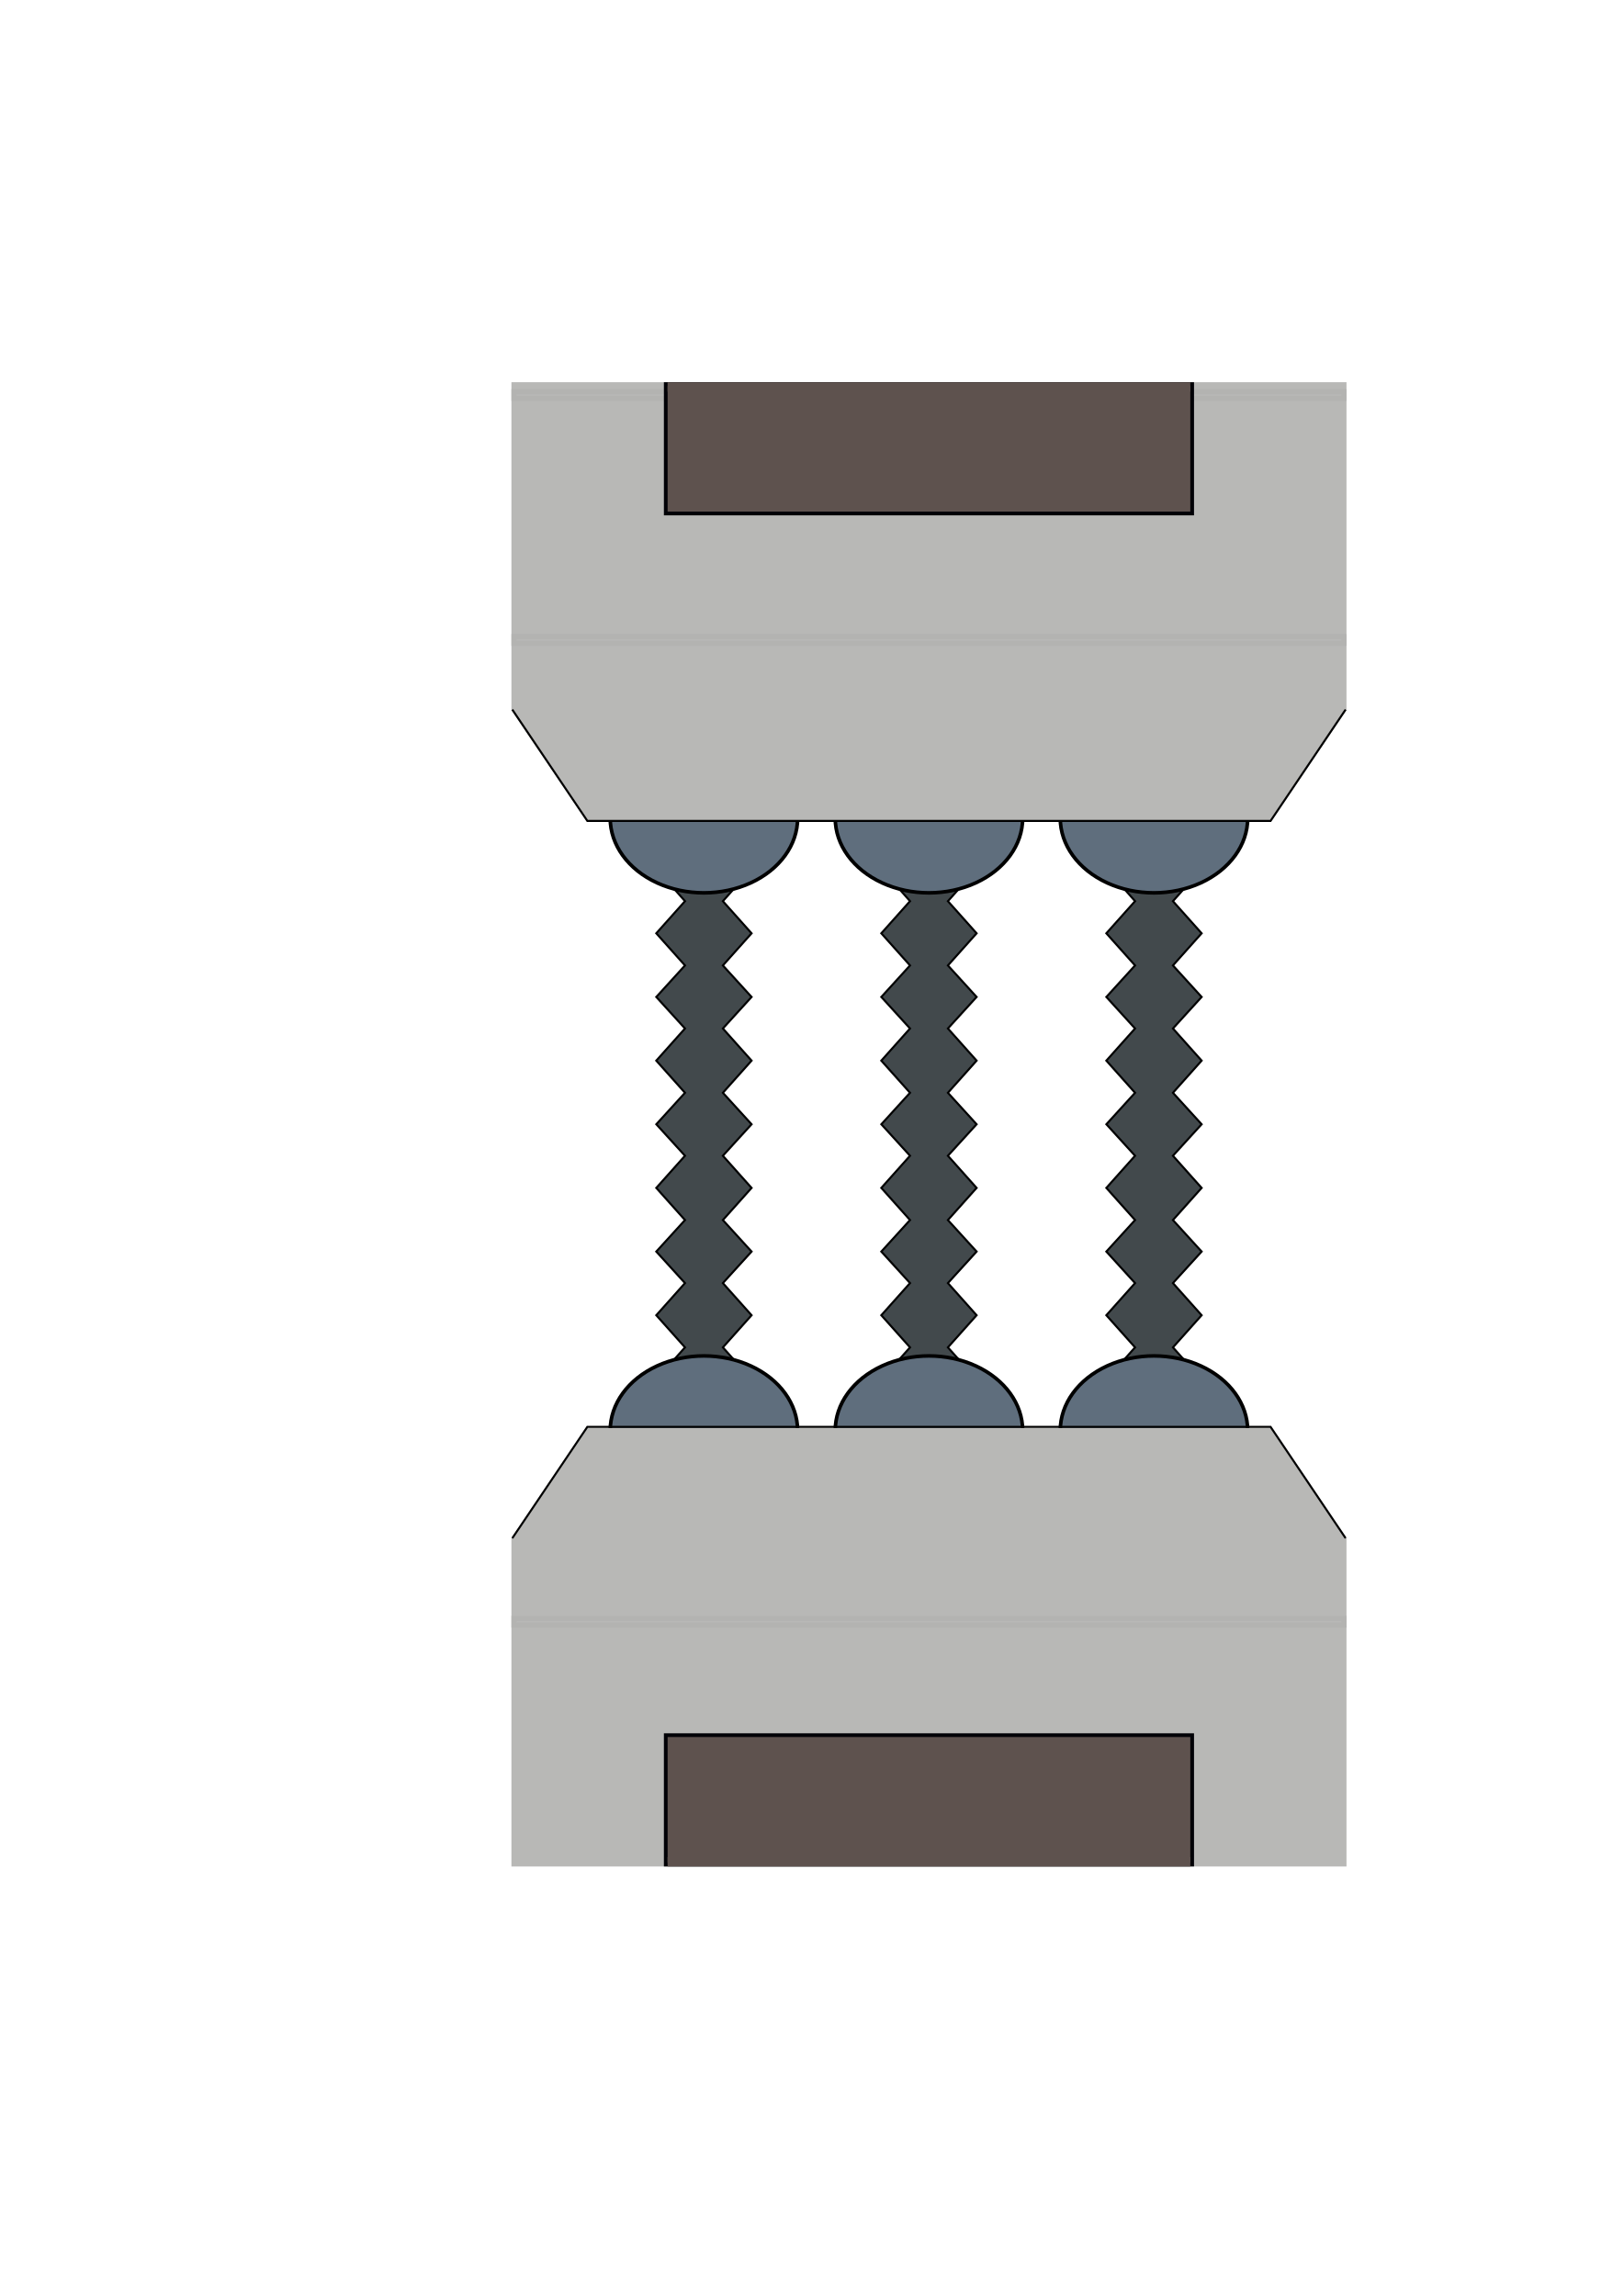
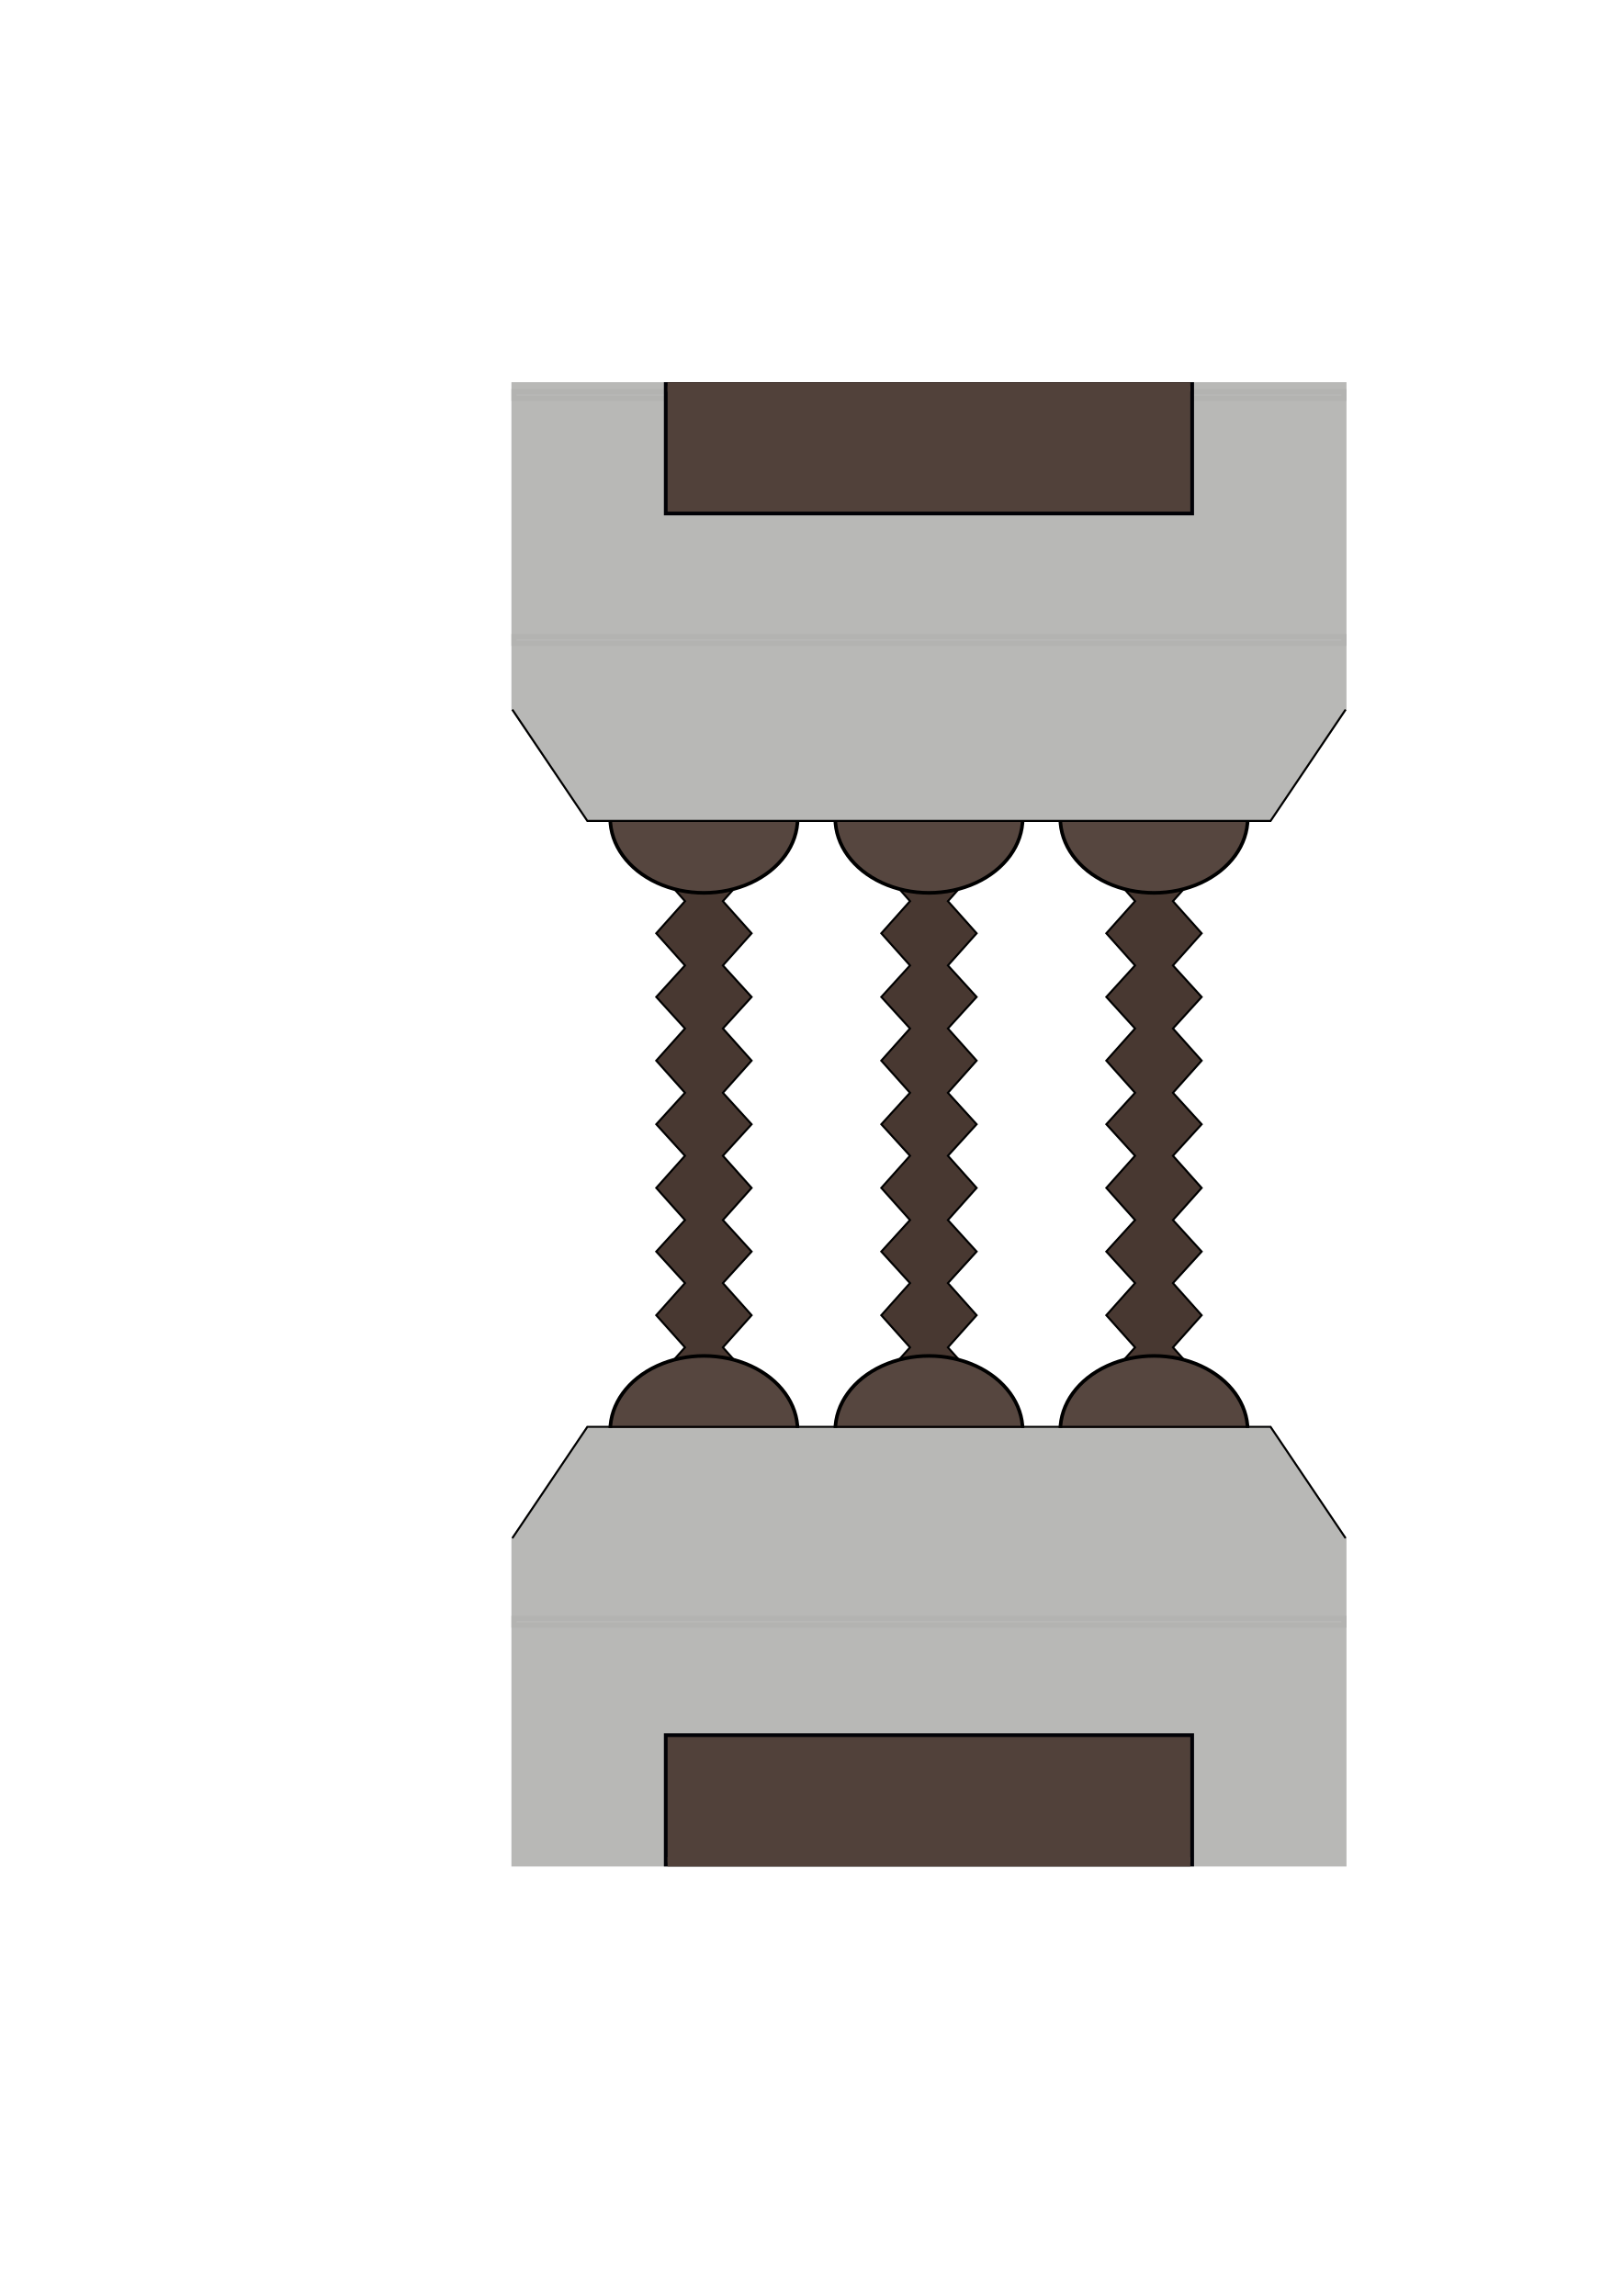
<svg xmlns="http://www.w3.org/2000/svg" width="210mm" height="297mm" viewBox="0 0 210 297" version="1.1" id="svg8">
  <defs id="defs2" />
  <g id="layer1">
-     <g id="g10136" transform="translate(-0.5291677)">
-       <g id="g10118" transform="translate(-0.5689146)">
-         <path id="path10112" d="m 98.303,178.446 -3.712,-4.155 3.712,-4.158 -3.712,-4.158 3.712,-4.078 -3.712,-4.077 3.712,-4.158 -3.712,-4.158 3.712,-4.074 -3.712,-4.073 3.712,-4.158 -3.712,-4.158 3.712,-4.078 -3.712,-4.077 3.712,-4.158 -3.712,-4.158 3.712,-4.157 H 86.025 l 3.664,4.157 -3.712,4.158 3.712,4.158 -3.712,4.077 3.712,4.078 -3.712,4.158 3.712,4.158 -3.708,4.073 3.708,4.074 -3.712,4.158 3.712,4.158 -3.712,4.077 3.712,4.078 -3.712,4.158 3.712,4.158 -3.712,4.155 z" style="fill:#42494c;fill-opacity:1;fill-rule:evenodd;stroke:#000000;stroke-width:0.265px;stroke-linecap:butt;stroke-linejoin:miter;stroke-opacity:1" />
-         <path transform="scale(1,-1)" style="fill:#5f6e7d;fill-opacity:1;fill-rule:evenodd;stroke:#000000;stroke-width:0.465;stroke-miterlimit:4;stroke-dasharray:none;stroke-dashoffset:0;stroke-opacity:1" id="path10114" d="m 104.259,-185.051 a 12.12,9.657 0 0 1 -6.06,8.363 12.12,9.657 0 0 1 -12.12,0 12.12,9.657 0 0 1 -6.06,-8.363" />
-         <path d="m 104.259,105.839 a 12.12,9.657 0 0 1 -6.06,8.363 12.12,9.657 0 0 1 -12.12,0 12.12,9.657 0 0 1 -6.06,-8.363" id="path10116" style="fill:#5f6e7d;fill-opacity:1;fill-rule:evenodd;stroke:#000000;stroke-width:0.465;stroke-miterlimit:4;stroke-dasharray:none;stroke-dashoffset:0;stroke-opacity:1" />
-       </g>
-       <g transform="translate(57.63942)" id="g10126">
-         <path style="fill:#42494c;fill-opacity:1;fill-rule:evenodd;stroke:#000000;stroke-width:0.265px;stroke-linecap:butt;stroke-linejoin:miter;stroke-opacity:1" d="m 98.303,178.446 -3.712,-4.155 3.712,-4.158 -3.712,-4.158 3.712,-4.078 -3.712,-4.077 3.712,-4.158 -3.712,-4.158 3.712,-4.074 -3.712,-4.073 3.712,-4.158 -3.712,-4.158 3.712,-4.078 -3.712,-4.077 3.712,-4.158 -3.712,-4.158 3.712,-4.157 H 86.025 l 3.664,4.157 -3.712,4.158 3.712,4.158 -3.712,4.077 3.712,4.078 -3.712,4.158 3.712,4.158 -3.708,4.073 3.708,4.074 -3.712,4.158 3.712,4.158 -3.712,4.077 3.712,4.078 -3.712,4.158 3.712,4.158 -3.712,4.155 z" id="path10120" />
-         <path d="m 104.259,-185.051 a 12.12,9.657 0 0 1 -6.06,8.363 12.12,9.657 0 0 1 -12.12,0 12.12,9.657 0 0 1 -6.06,-8.363" id="path10122" style="fill:#5f6e7d;fill-opacity:1;fill-rule:evenodd;stroke:#000000;stroke-width:0.465;stroke-miterlimit:4;stroke-dasharray:none;stroke-dashoffset:0;stroke-opacity:1" transform="scale(1,-1)" />
-         <path style="fill:#5f6e7d;fill-opacity:1;fill-rule:evenodd;stroke:#000000;stroke-width:0.465;stroke-miterlimit:4;stroke-dasharray:none;stroke-dashoffset:0;stroke-opacity:1" id="path10124" d="m 104.259,105.839 a 12.12,9.657 0 0 1 -6.06,8.363 12.12,9.657 0 0 1 -12.12,0 12.12,9.657 0 0 1 -6.06,-8.363" />
-       </g>
-     </g>
-     <g id="g10110" transform="translate(28.00609)">
-       <path id="path10063" d="m 98.303,178.446 -3.712,-4.155 3.712,-4.158 -3.712,-4.158 3.712,-4.078 -3.712,-4.077 3.712,-4.158 -3.712,-4.158 3.712,-4.074 -3.712,-4.073 3.712,-4.158 -3.712,-4.158 3.712,-4.078 -3.712,-4.077 3.712,-4.158 -3.712,-4.158 3.712,-4.157 H 86.025 l 3.664,4.157 -3.712,4.158 3.712,4.158 -3.712,4.077 3.712,4.078 -3.712,4.158 3.712,4.158 -3.708,4.073 3.708,4.074 -3.712,4.158 3.712,4.158 -3.712,4.077 3.712,4.078 -3.712,4.158 3.712,4.158 -3.712,4.155 z" style="fill:#42494c;fill-opacity:1;fill-rule:evenodd;stroke:#000000;stroke-width:0.265px;stroke-linecap:butt;stroke-linejoin:miter;stroke-opacity:1" />
-       <path transform="scale(1,-1)" style="fill:#5f6e7d;fill-opacity:1;fill-rule:evenodd;stroke:#000000;stroke-width:0.465;stroke-miterlimit:4;stroke-dasharray:none;stroke-dashoffset:0;stroke-opacity:1" id="path10061" d="m 104.259,-185.051 a 12.12,9.657 0 0 1 -6.06,8.363 12.12,9.657 0 0 1 -12.12,0 12.12,9.657 0 0 1 -6.06,-8.363" />
-       <path d="m 104.259,105.839 a 12.12,9.657 0 0 1 -6.06,8.363 12.12,9.657 0 0 1 -12.12,0 12.12,9.657 0 0 1 -6.06,-8.363" id="path10059" style="fill:#5f6e7d;fill-opacity:1;fill-rule:evenodd;stroke:#000000;stroke-width:0.465;stroke-miterlimit:4;stroke-dasharray:none;stroke-dashoffset:0;stroke-opacity:1" />
-     </g>
+     <path id="path10112" d="m 97.205,178.446 -3.712,-4.155 3.712,-4.158 -3.712,-4.158 3.712,-4.078 -3.712,-4.077 3.712,-4.158 -3.712,-4.158 3.712,-4.074 -3.712,-4.073 3.712,-4.158 -3.712,-4.158 3.712,-4.078 -3.712,-4.077 3.712,-4.158 -3.712,-4.158 3.712,-4.157 H 84.927 l 3.664,4.157 -3.712,4.158 3.712,4.158 -3.712,4.077 3.712,4.078 -3.712,4.158 3.712,4.158 -3.708,4.073 3.708,4.074 -3.712,4.158 3.712,4.158 -3.712,4.077 3.712,4.078 -3.712,4.158 3.712,4.158 -3.712,4.155 z" style="fill:#483831;fill-opacity:1;fill-rule:evenodd;stroke:#000000;stroke-width:0.265px;stroke-linecap:butt;stroke-linejoin:miter;stroke-opacity:1" />
+     <path transform="scale(1,-1)" style="fill:#56463f;fill-opacity:1;fill-rule:evenodd;stroke:#000000;stroke-width:0.465;stroke-miterlimit:4;stroke-dasharray:none;stroke-dashoffset:0;stroke-opacity:1" id="path10114" d="m 103.161,-185.051 a 12.12,9.657 0 0 1 -6.06,8.363 12.12,9.657 0 0 1 -12.12,0 12.12,9.657 0 0 1 -6.06,-8.363" />
+     <path d="m 103.161,105.839 a 12.12,9.657 0 0 1 -6.06,8.363 12.12,9.657 0 0 1 -12.12,0 12.12,9.657 0 0 1 -6.06,-8.363" id="path10116" style="fill:#56463f;fill-opacity:1;fill-rule:evenodd;stroke:#000000;stroke-width:0.465;stroke-miterlimit:4;stroke-dasharray:none;stroke-dashoffset:0;stroke-opacity:1" />
+     <path style="fill:#483831;fill-opacity:1;fill-rule:evenodd;stroke:#000000;stroke-width:0.265px;stroke-linecap:butt;stroke-linejoin:miter;stroke-opacity:1" d="m 155.413,178.446 -3.712,-4.155 3.712,-4.158 -3.712,-4.158 3.712,-4.078 -3.712,-4.077 3.712,-4.158 -3.712,-4.158 3.712,-4.074 -3.712,-4.073 3.712,-4.158 -3.712,-4.158 3.712,-4.078 -3.712,-4.077 3.712,-4.158 -3.712,-4.158 3.712,-4.157 h -12.277 l 3.664,4.157 -3.712,4.158 3.712,4.158 -3.712,4.077 3.712,4.078 -3.712,4.158 3.712,4.158 -3.708,4.073 3.708,4.074 -3.712,4.158 3.712,4.158 -3.712,4.077 3.712,4.078 -3.712,4.158 3.712,4.158 -3.712,4.155 z" id="path10120" />
+     <path d="m 161.37,-185.051 a 12.12,9.657 0 0 1 -6.06,8.363 12.12,9.657 0 0 1 -12.12,0 12.12,9.657 0 0 1 -6.06,-8.363" id="path10122" style="fill:#56463f;fill-opacity:1;fill-rule:evenodd;stroke:#000000;stroke-width:0.465;stroke-miterlimit:4;stroke-dasharray:none;stroke-dashoffset:0;stroke-opacity:1" transform="scale(1,-1)" />
+     <path style="fill:#56463f;fill-opacity:1;fill-rule:evenodd;stroke:#000000;stroke-width:0.465;stroke-miterlimit:4;stroke-dasharray:none;stroke-dashoffset:0;stroke-opacity:1" id="path10124" d="m 161.37,105.839 a 12.12,9.657 0 0 1 -6.06,8.363 12.12,9.657 0 0 1 -12.12,0 12.12,9.657 0 0 1 -6.06,-8.363" />
+     <path style="fill:#483831;fill-opacity:1;fill-rule:evenodd;stroke:#000000;stroke-width:0.265px;stroke-linecap:butt;stroke-linejoin:miter;stroke-opacity:1" d="m 126.309,178.446 -3.712,-4.155 3.712,-4.158 -3.712,-4.158 3.712,-4.078 -3.712,-4.077 3.712,-4.158 -3.712,-4.158 3.712,-4.074 -3.712,-4.073 3.712,-4.158 -3.712,-4.158 3.712,-4.078 -3.712,-4.077 3.712,-4.158 -3.712,-4.158 3.712,-4.157 h -12.277 l 3.664,4.157 -3.712,4.158 3.712,4.158 -3.712,4.077 3.712,4.078 -3.712,4.158 3.712,4.158 -3.708,4.073 3.708,4.074 -3.712,4.158 3.712,4.158 -3.712,4.077 3.712,4.078 -3.712,4.158 3.712,4.158 -3.712,4.155 z" id="path10063" />
+     <path d="m 132.266,-185.051 a 12.12,9.657 0 0 1 -6.06,8.363 12.12,9.657 0 0 1 -12.12,0 12.12,9.657 0 0 1 -6.06,-8.363" id="path10061" style="fill:#56463f;fill-opacity:1;fill-rule:evenodd;stroke:#000000;stroke-width:0.465;stroke-miterlimit:4;stroke-dasharray:none;stroke-dashoffset:0;stroke-opacity:1" transform="scale(1,-1)" />
+     <path style="fill:#56463f;fill-opacity:1;fill-rule:evenodd;stroke:#000000;stroke-width:0.465;stroke-miterlimit:4;stroke-dasharray:none;stroke-dashoffset:0;stroke-opacity:1" id="path10059" d="m 132.266,105.839 a 12.12,9.657 0 0 1 -6.06,8.363 12.12,9.657 0 0 1 -12.12,0 12.12,9.657 0 0 1 -6.06,-8.363" />
    <path style="fill:#b8b8b6;fill-opacity:1;fill-rule:evenodd;stroke:none;stroke-width:3.024;stroke-miterlimit:4;stroke-dasharray:none;stroke-dashoffset:0;stroke-opacity:1" d="M 250 186.85 L 250 347.17 L 286.701 401.213 L 454.094 401.213 L 621.488 401.213 L 658.189 347.168 L 658.189 186.85 L 250 186.85 z M 286.701 698.158 L 250 752.201 L 250 912.52 L 658.189 912.52 L 658.189 752.203 L 621.488 698.158 L 454.094 698.158 L 286.701 698.158 z " transform="scale(0.2645833)" id="rect4485" />
    <g id="g10583" style="stroke:#b3b3b1;stroke-opacity:1">
      <rect y="209.341" x="66.48" height="0.877" width="107.332" id="rect6779" style="fill:none;fill-opacity:1;fill-rule:evenodd;stroke:#b3b3b1;stroke-width:0.665;stroke-miterlimit:4;stroke-dasharray:none;stroke-dashoffset:0;stroke-opacity:1" />
      <rect y="82.341" x="66.48" height="0.877" width="107.332" id="rect6781" style="fill:none;fill-opacity:1;fill-rule:evenodd;stroke:#b3b3b1;stroke-width:0.665;stroke-miterlimit:4;stroke-dasharray:none;stroke-dashoffset:0;stroke-opacity:1" />
      <rect style="fill:none;fill-opacity:1;fill-rule:evenodd;stroke:#b3b3b1;stroke-width:0.665;stroke-miterlimit:4;stroke-dasharray:none;stroke-dashoffset:0;stroke-opacity:1" id="rect6783" width="107.332" height="0.877" x="66.48" y="50.657" />
    </g>
    <path style="fill:none;fill-rule:evenodd;stroke:#000000;stroke-width:0.265px;stroke-linecap:butt;stroke-linejoin:miter;stroke-opacity:1" d="m 66.256,91.786 9.709,14.405 h 44.181 44.181 l 9.708,-14.405" id="path9326" />
    <path id="path10043" d="m 66.256,198.976 9.709,-14.405 h 44.181 44.181 l 9.708,14.405" style="fill:none;fill-rule:evenodd;stroke:#000000;stroke-width:0.265px;stroke-linecap:butt;stroke-linejoin:miter;stroke-opacity:1" />
-     <g id="g4168">
-       <rect y="49.68" x="86.104" height="16.744" width="68.084" id="rect9343" style="fill:#5e524e;fill-opacity:1;stroke:#000006;stroke-width:0.481;stroke-miterlimit:4;stroke-dasharray:none;stroke-opacity:0.99" />
-       <rect y="49.44" x="86.343" height="1.216" width="67.606" id="rect9345" style="fill:#5e524e;fill-opacity:1;stroke:none;stroke-width:0.481;stroke-miterlimit:4;stroke-dasharray:none;stroke-opacity:0.99" />
+     <g id="g5865">
+       <rect y="49.68" x="86.104" height="16.744" width="68.084" id="rect9343" style="fill:#51413a;fill-opacity:1;stroke:#000006;stroke-width:0.481;stroke-miterlimit:4;stroke-dasharray:none;stroke-opacity:0.99" />
+       <rect y="49.44" x="86.343" height="1.216" width="67.606" id="rect9345" style="fill:#51413a;fill-opacity:1;stroke:none;stroke-width:0.481;stroke-miterlimit:4;stroke-dasharray:none;stroke-opacity:0.99" />
    </g>
-     <g id="g4172">
-       <rect transform="scale(1,-1)" style="fill:#5e524e;fill-opacity:1;stroke:#000006;stroke-width:0.481;stroke-miterlimit:4;stroke-dasharray:none;stroke-opacity:0.99" id="rect9391" width="68.084" height="16.744" x="86.104" y="-241.196" />
-       <rect transform="scale(1,-1)" style="fill:#5e524e;fill-opacity:1;stroke:none;stroke-width:0.481;stroke-miterlimit:4;stroke-dasharray:none;stroke-opacity:0.99" id="rect9393" width="67.606" height="1.216" x="86.343" y="-241.436" />
+     <g id="g5869">
+       <rect transform="scale(1,-1)" style="fill:#51413a;fill-opacity:1;stroke:#000006;stroke-width:0.481;stroke-miterlimit:4;stroke-dasharray:none;stroke-opacity:0.99" id="rect9391" width="68.084" height="16.744" x="86.104" y="-241.196" />
+       <rect transform="scale(1,-1)" style="fill:#51413a;fill-opacity:1;stroke:none;stroke-width:0.481;stroke-miterlimit:4;stroke-dasharray:none;stroke-opacity:0.99" id="rect9393" width="67.606" height="1.216" x="86.343" y="-241.436" />
    </g>
  </g>
</svg>
